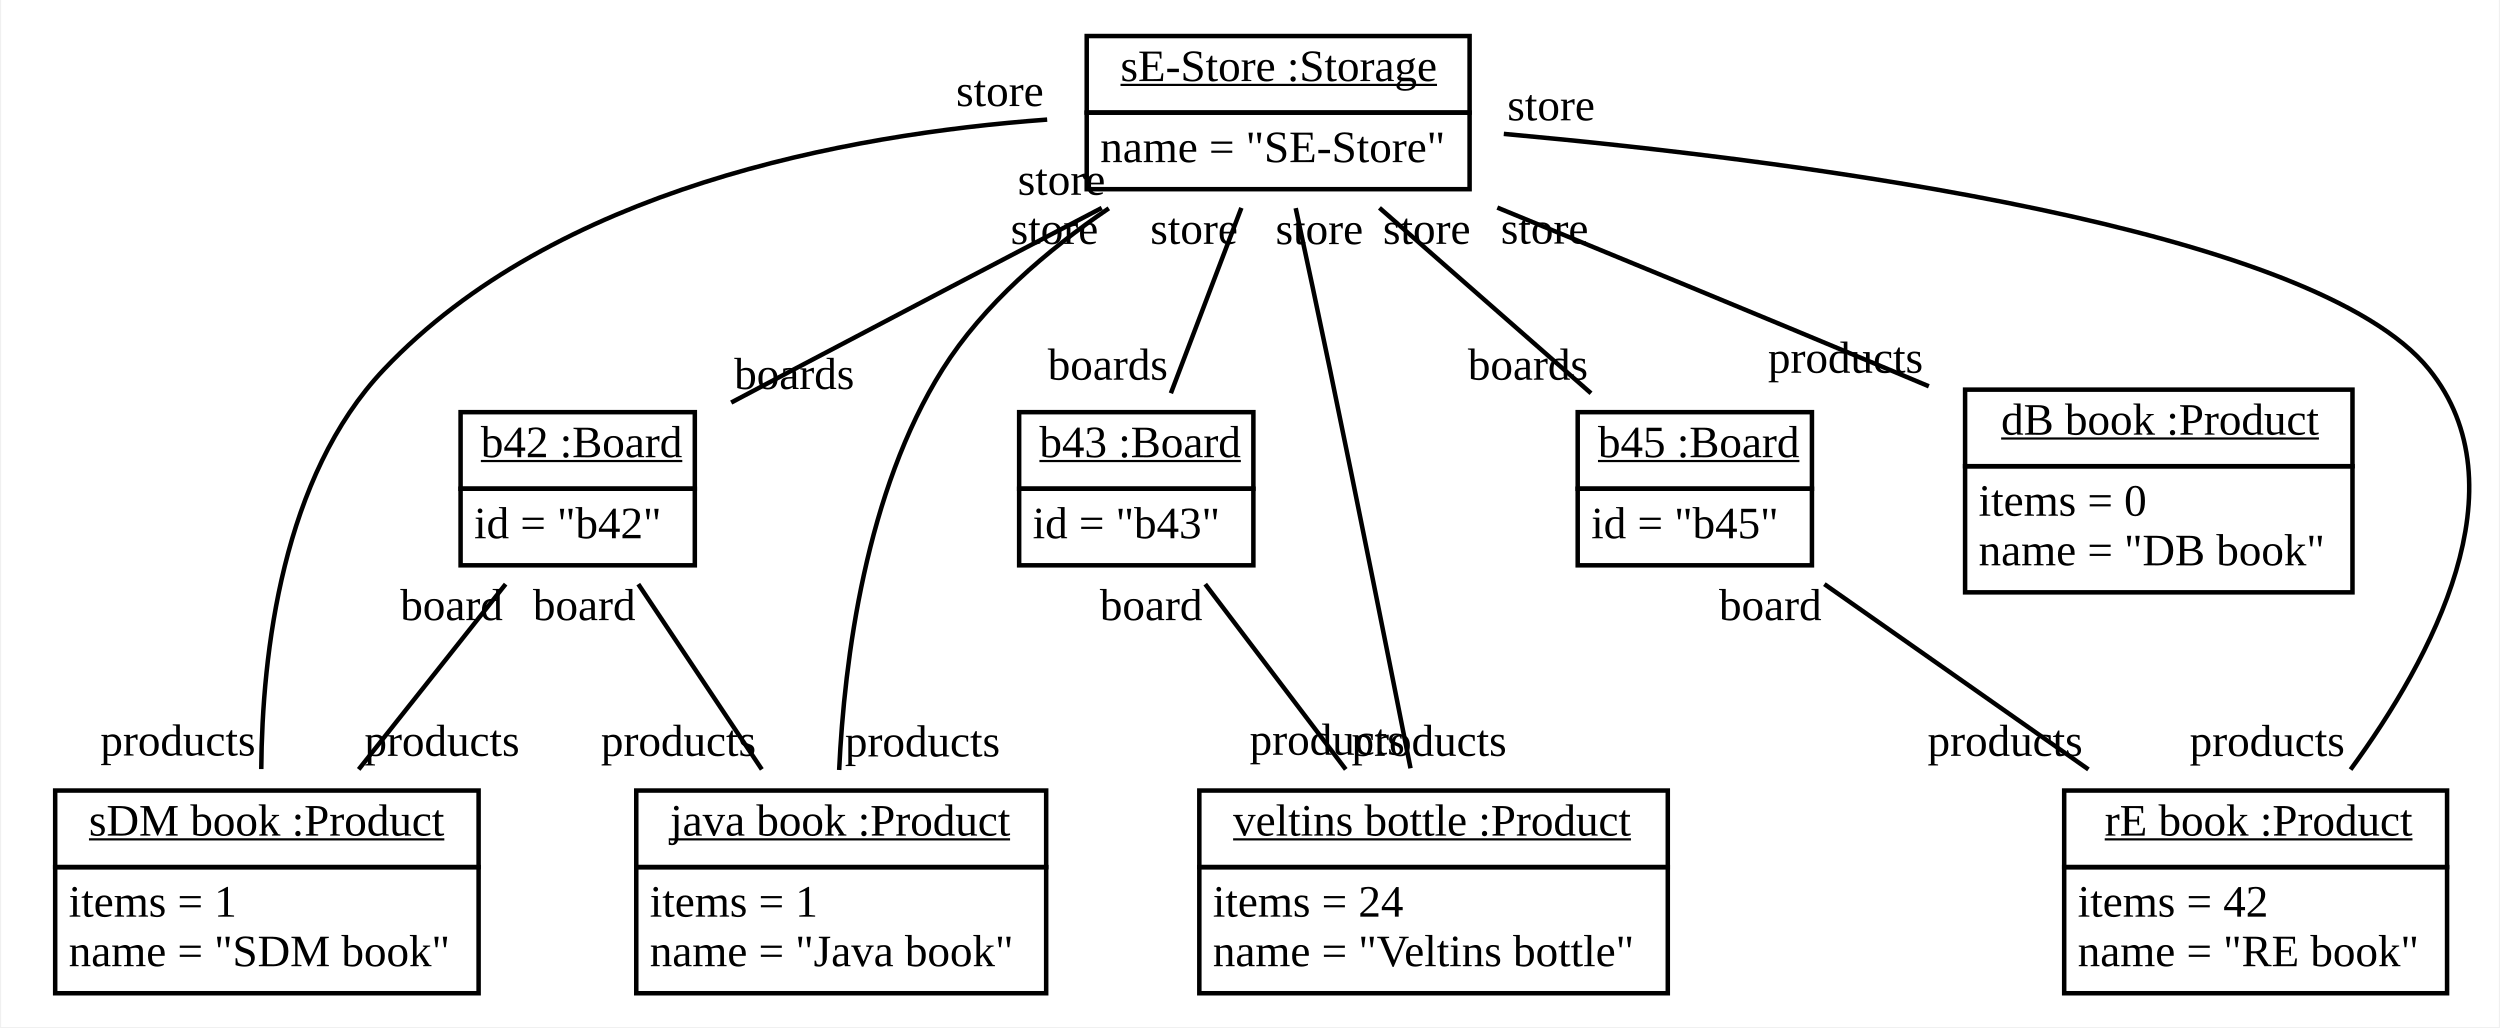
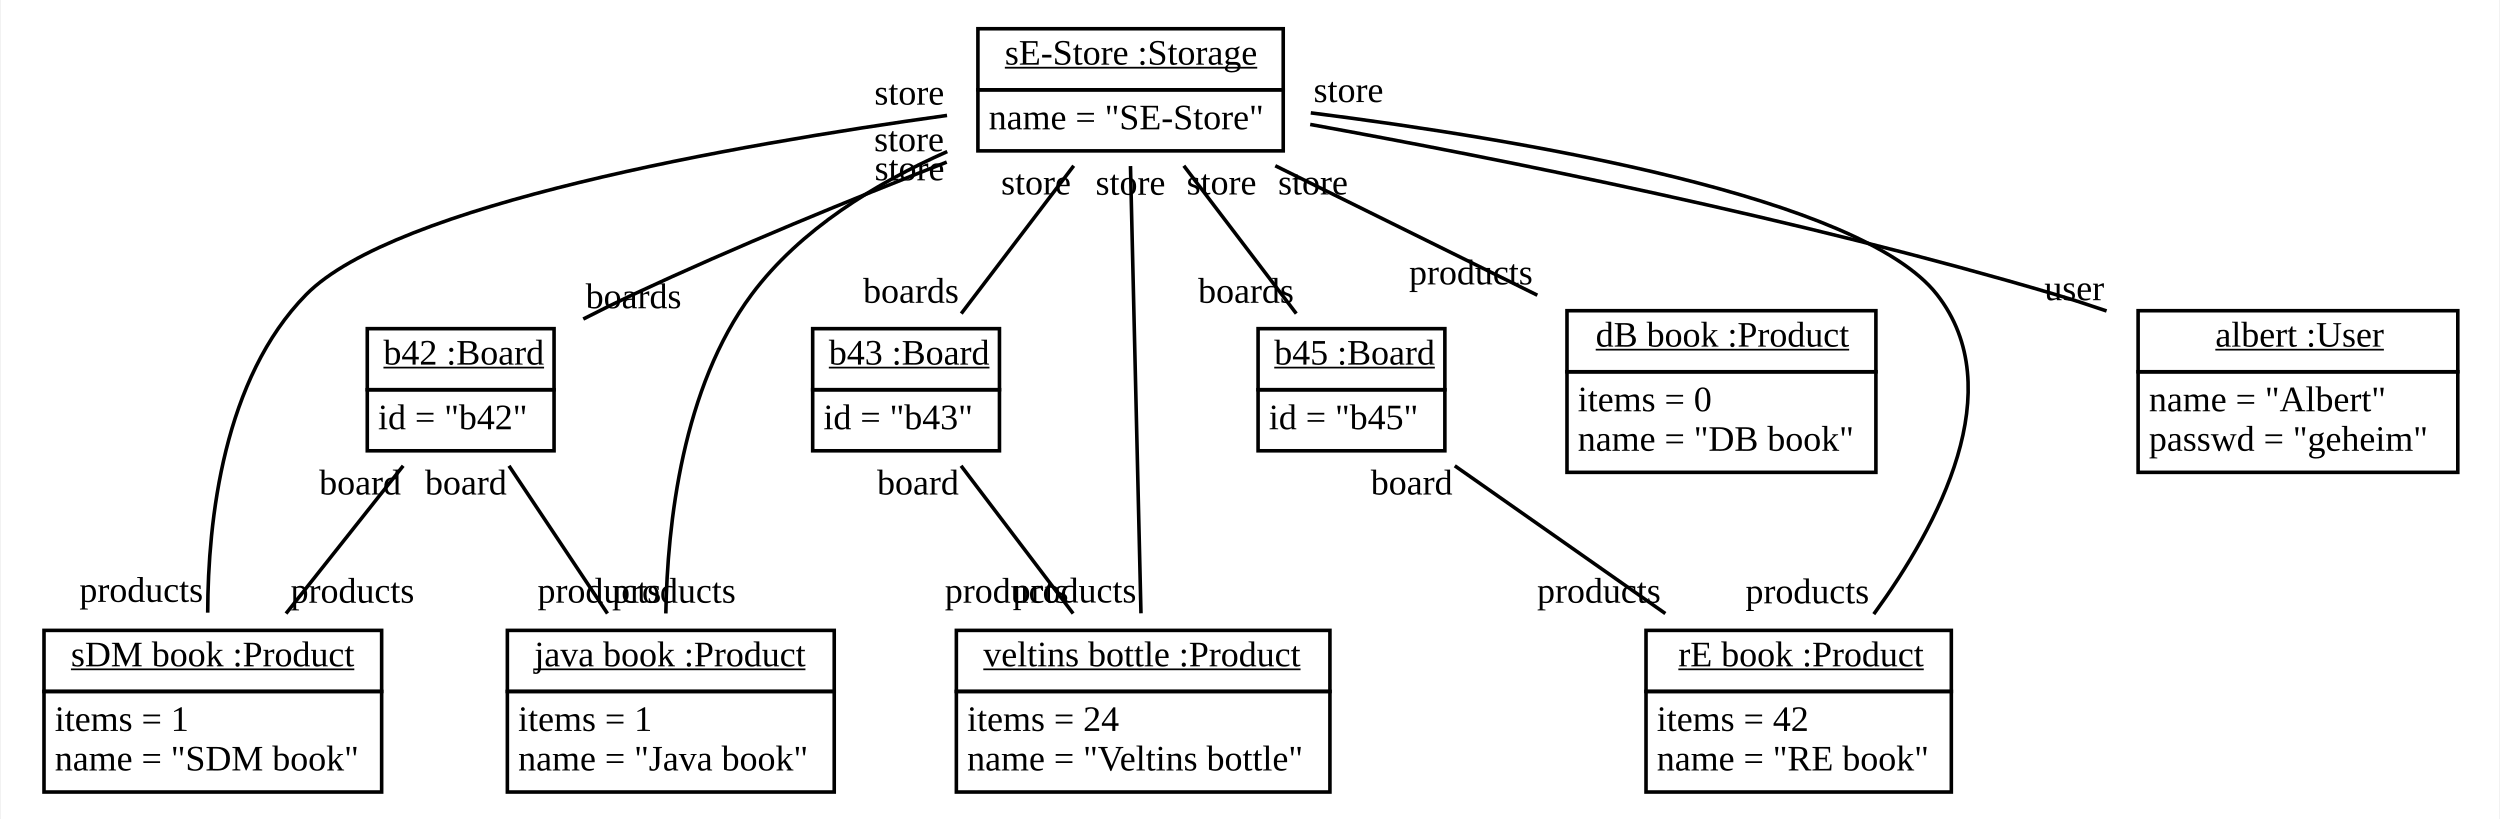
- <svg xmlns="http://www.w3.org/2000/svg" width="555pt" height="228pt" viewBox="0.00 0.00 554.50 228.00">
+ <svg xmlns="http://www.w3.org/2000/svg" width="696pt" height="228pt" viewBox="0.00 0.00 695.50 228.00">
  <g id="graph0" class="graph" transform="scale(1 1) rotate(0) translate(4 224)">
-     <polygon fill="white" stroke="none" points="-4,4 -4,-224 550.5,-224 550.5,4 -4,4" />
+     <polygon fill="white" stroke="none" points="-4,4 -4,-224 691.5,-224 691.5,4 -4,4" />
    <g id="node1" class="node">
-       <polygon fill="none" stroke="black" points="237,-199 237,-216 322,-216 322,-199 237,-199" />
-       <text text-anchor="start" x="244.5" y="-206" font-family="Times New Roman,serif" text-decoration="underline" font-size="10.00">sE-Store :Storage</text>
-       <polygon fill="none" stroke="black" points="237,-182 237,-199 322,-199 322,-182 237,-182" />
-       <text text-anchor="start" x="240" y="-188" font-family="Times New Roman,serif" font-size="10.00">  name = "SE-Store"</text>
+       <polygon fill="none" stroke="black" points="268,-199 268,-216 353,-216 353,-199 268,-199" />
+       <text text-anchor="start" x="275.5" y="-206" font-family="Times New Roman,serif" text-decoration="underline" font-size="10.00">sE-Store :Storage</text>
+       <polygon fill="none" stroke="black" points="268,-182 268,-199 353,-199 353,-182 268,-182" />
+       <text text-anchor="start" x="271" y="-188" font-family="Times New Roman,serif" font-size="10.00">  name = "SE-Store"</text>
    </g>
    <g id="node2" class="node">
      <polygon fill="none" stroke="black" points="98,-115.5 98,-132.5 150,-132.5 150,-115.5 98,-115.5" />
      <text text-anchor="start" x="102.5" y="-122.5" font-family="Times New Roman,serif" text-decoration="underline" font-size="10.00">b42 :Board</text>
      <polygon fill="none" stroke="black" points="98,-98.5 98,-115.5 150,-115.5 150,-98.5 98,-98.5" />
      <text text-anchor="start" x="101" y="-104.5" font-family="Times New Roman,serif" font-size="10.00">  id = "b42"</text>
    </g>
    <g id="edge1" class="edge">
-       <path fill="none" stroke="black" d="M240.339,-177.839C219.988,-167.208 194.626,-153.931 172,-142 167.493,-139.623 162.751,-137.115 158.075,-134.635" />
-       <text text-anchor="middle" x="172.075" y="-137.635" font-family="Times New Roman,serif" font-size="10.00">boards</text>
-       <text text-anchor="middle" x="229.839" y="-169.839" font-family="Times New Roman,serif" font-size="10.00">store</text>
+       <path fill="none" stroke="black" d="M259.32,-178.877C232.994,-168.582 200.464,-155.293 172,-142 167.469,-139.884 162.756,-137.551 158.132,-135.182" />
+       <text text-anchor="middle" x="172.132" y="-138.182" font-family="Times New Roman,serif" font-size="10.00">boards</text>
+       <text text-anchor="middle" x="248.82" y="-181.877" font-family="Times New Roman,serif" font-size="10.00">store</text>
    </g>
    <g id="node3" class="node">
      <polygon fill="none" stroke="black" points="222,-115.5 222,-132.5 274,-132.5 274,-115.5 222,-115.5" />
      <text text-anchor="start" x="226.5" y="-122.5" font-family="Times New Roman,serif" text-decoration="underline" font-size="10.00">b43 :Board</text>
      <polygon fill="none" stroke="black" points="222,-98.5 222,-115.5 274,-115.5 274,-98.5 222,-98.5" />
      <text text-anchor="start" x="225" y="-104.5" font-family="Times New Roman,serif" font-size="10.00">  id = "b43"</text>
    </g>
    <g id="edge2" class="edge">
-       <path fill="none" stroke="black" d="M271.337,-177.854C266.568,-165.315 260.455,-149.245 255.682,-136.697" />
-       <text text-anchor="middle" x="241.682" y="-139.697" font-family="Times New Roman,serif" font-size="10.00">boards</text>
-       <text text-anchor="middle" x="260.837" y="-169.854" font-family="Times New Roman,serif" font-size="10.00">store</text>
+       <path fill="none" stroke="black" d="M294.674,-177.854C285.136,-165.315 272.91,-149.245 263.364,-136.697" />
+       <text text-anchor="middle" x="249.364" y="-139.697" font-family="Times New Roman,serif" font-size="10.00">boards</text>
+       <text text-anchor="middle" x="284.174" y="-169.854" font-family="Times New Roman,serif" font-size="10.00">store</text>
    </g>
    <g id="node4" class="node">
      <polygon fill="none" stroke="black" points="346,-115.5 346,-132.5 398,-132.5 398,-115.5 346,-115.5" />
      <text text-anchor="start" x="350.5" y="-122.5" font-family="Times New Roman,serif" text-decoration="underline" font-size="10.00">b45 :Board</text>
      <polygon fill="none" stroke="black" points="346,-98.5 346,-115.5 398,-115.5 398,-98.5 346,-98.5" />
      <text text-anchor="start" x="349" y="-104.5" font-family="Times New Roman,serif" font-size="10.00">  id = "b45"</text>
    </g>
    <g id="edge3" class="edge">
-       <path fill="none" stroke="black" d="M301.989,-177.854C316.297,-165.315 334.635,-149.245 348.953,-136.697" />
-       <text text-anchor="middle" x="334.953" y="-139.697" font-family="Times New Roman,serif" font-size="10.00">boards</text>
-       <text text-anchor="middle" x="312.489" y="-169.854" font-family="Times New Roman,serif" font-size="10.00">store</text>
+       <path fill="none" stroke="black" d="M325.326,-177.854C334.864,-165.315 347.09,-149.245 356.636,-136.697" />
+       <text text-anchor="middle" x="342.636" y="-139.697" font-family="Times New Roman,serif" font-size="10.00">boards</text>
+       <text text-anchor="middle" x="335.826" y="-169.854" font-family="Times New Roman,serif" font-size="10.00">store</text>
    </g>
    <g id="node5" class="node">
      <polygon fill="none" stroke="black" points="8,-31.5 8,-48.5 102,-48.5 102,-31.5 8,-31.5" />
      <text text-anchor="start" x="15.5" y="-38.5" font-family="Times New Roman,serif" text-decoration="underline" font-size="10.00">sDM book :Product</text>
      <polygon fill="none" stroke="black" points="8,-3.5 8,-31.5 102,-31.5 102,-3.5 8,-3.5" />
      <text text-anchor="start" x="11" y="-20.5" font-family="Times New Roman,serif" font-size="10.00">  items = 1</text>
      <text text-anchor="start" x="11" y="-9.5" font-family="Times New Roman,serif" font-size="10.00">  name = "SDM book"</text>
    </g>
    <g id="edge4" class="edge">
-       <path fill="none" stroke="black" d="M228.222,-197.452C183.245,-194.143 118.992,-182.035 81,-142 58.409,-118.194 53.949,-79.044 53.751,-53.266" />
-       <text text-anchor="middle" x="35.251" y="-56.266" font-family="Times New Roman,serif" font-size="10.00">products</text>
-       <text text-anchor="middle" x="217.722" y="-200.452" font-family="Times New Roman,serif" font-size="10.00">store</text>
+       <path fill="none" stroke="black" d="M259.404,-191.866C199.746,-183.602 105.575,-166.985 81,-142 57.986,-118.602 53.636,-79.347 53.576,-53.434" />
+       <text text-anchor="middle" x="35.076" y="-56.434" font-family="Times New Roman,serif" font-size="10.00">products</text>
+       <text text-anchor="middle" x="248.904" y="-194.866" font-family="Times New Roman,serif" font-size="10.00">store</text>
    </g>
    <g id="node6" class="node">
      <polygon fill="none" stroke="black" points="137,-31.5 137,-48.5 228,-48.5 228,-31.5 137,-31.5" />
      <text text-anchor="start" x="144.5" y="-38.5" font-family="Times New Roman,serif" text-decoration="underline" font-size="10.00">java book :Product</text>
      <polygon fill="none" stroke="black" points="137,-3.5 137,-31.5 228,-31.5 228,-3.5 137,-3.5" />
      <text text-anchor="start" x="140" y="-20.5" font-family="Times New Roman,serif" font-size="10.00">  items = 1</text>
      <text text-anchor="start" x="140" y="-9.5" font-family="Times New Roman,serif" font-size="10.00">  name = "Java book"</text>
    </g>
    <g id="edge5" class="edge">
-       <path fill="none" stroke="black" d="M241.907,-177.75C228.328,-168.551 214.08,-156.464 205,-142 187.967,-114.868 183.198,-77.612 182.043,-53.063" />
-       <text text-anchor="middle" x="200.543" y="-56.063" font-family="Times New Roman,serif" font-size="10.00">products</text>
-       <text text-anchor="middle" x="231.407" y="-180.75" font-family="Times New Roman,serif" font-size="10.00">store</text>
+       <path fill="none" stroke="black" d="M259.462,-181.805C239.663,-173.021 218.502,-160.152 205,-142 185.76,-116.133 181.547,-78.228 181.117,-53.218" />
+       <text text-anchor="middle" x="162.617" y="-56.218" font-family="Times New Roman,serif" font-size="10.00">products</text>
+       <text text-anchor="middle" x="248.962" y="-173.805" font-family="Times New Roman,serif" font-size="10.00">store</text>
    </g>
    <g id="node7" class="node">
      <polygon fill="none" stroke="black" points="262,-31.5 262,-48.5 366,-48.5 366,-31.5 262,-31.5" />
      <text text-anchor="start" x="269.5" y="-38.5" font-family="Times New Roman,serif" text-decoration="underline" font-size="10.00">veltins bottle :Product</text>
      <polygon fill="none" stroke="black" points="262,-3.5 262,-31.5 366,-31.5 366,-3.5 262,-3.5" />
      <text text-anchor="start" x="265" y="-20.5" font-family="Times New Roman,serif" font-size="10.00">  items = 24</text>
      <text text-anchor="start" x="265" y="-9.5" font-family="Times New Roman,serif" font-size="10.00">  name = "Veltins bottle"</text>
    </g>
    <g id="edge6" class="edge">
-       <path fill="none" stroke="black" d="M283.395,-177.795C285.694,-167.152 288.535,-153.877 291,-142 297.305,-111.626 304.289,-76.66 308.888,-53.44" />
-       <text text-anchor="middle" x="290.388" y="-56.44" font-family="Times New Roman,serif" font-size="10.00">products</text>
-       <text text-anchor="middle" x="288.645" y="-169.795" font-family="Times New Roman,serif" font-size="10.00">store</text>
+       <path fill="none" stroke="black" d="M310.475,-177.772C311.203,-146.722 312.596,-87.339 313.396,-53.256" />
+       <text text-anchor="middle" x="294.896" y="-56.256" font-family="Times New Roman,serif" font-size="10.00">products</text>
+       <text text-anchor="middle" x="310.475" y="-169.772" font-family="Times New Roman,serif" font-size="10.00">store</text>
    </g>
    <g id="node8" class="node">
      <polygon fill="none" stroke="black" points="432,-120.5 432,-137.5 518,-137.5 518,-120.5 432,-120.5" />
      <text text-anchor="start" x="440" y="-127.5" font-family="Times New Roman,serif" text-decoration="underline" font-size="10.00">dB book :Product</text>
      <polygon fill="none" stroke="black" points="432,-92.5 432,-120.5 518,-120.5 518,-92.5 432,-92.5" />
      <text text-anchor="start" x="435" y="-109.5" font-family="Times New Roman,serif" font-size="10.00">  items = 0</text>
      <text text-anchor="start" x="435" y="-98.5" font-family="Times New Roman,serif" font-size="10.00">  name = "DB book"</text>
    </g>
    <g id="edge7" class="edge">
-       <path fill="none" stroke="black" d="M328.156,-177.915C354.027,-167.305 386.262,-154.023 415,-142 417.924,-140.777 420.925,-139.516 423.953,-138.241" />
-       <text text-anchor="middle" x="405.453" y="-141.241" font-family="Times New Roman,serif" font-size="10.00">products</text>
-       <text text-anchor="middle" x="338.656" y="-169.915" font-family="Times New Roman,serif" font-size="10.00">store</text>
+       <path fill="none" stroke="black" d="M350.787,-177.854C372.831,-166.965 400.269,-153.413 423.745,-141.817" />
+       <text text-anchor="middle" x="405.245" y="-144.817" font-family="Times New Roman,serif" font-size="10.00">products</text>
+       <text text-anchor="middle" x="361.287" y="-169.854" font-family="Times New Roman,serif" font-size="10.00">store</text>
    </g>
    <g id="node9" class="node">
      <polygon fill="none" stroke="black" points="454,-31.5 454,-48.5 539,-48.5 539,-31.5 454,-31.5" />
      <text text-anchor="start" x="463" y="-38.5" font-family="Times New Roman,serif" text-decoration="underline" font-size="10.00">rE book :Product</text>
      <polygon fill="none" stroke="black" points="454,-3.5 454,-31.5 539,-31.5 539,-3.5 454,-3.5" />
      <text text-anchor="start" x="457" y="-20.5" font-family="Times New Roman,serif" font-size="10.00">  items = 42</text>
      <text text-anchor="start" x="457" y="-9.5" font-family="Times New Roman,serif" font-size="10.00">  name = "RE book"</text>
    </g>
    <g id="edge8" class="edge">
-       <path fill="none" stroke="black" d="M329.594,-194.279C396.721,-188.17 509.718,-173.41 535,-142 555.936,-115.989 535.821,-78.119 517.572,-53.156" />
-       <text text-anchor="middle" x="499.072" y="-56.156" font-family="Times New Roman,serif" font-size="10.00">products</text>
-       <text text-anchor="middle" x="340.094" y="-197.279" font-family="Times New Roman,serif" font-size="10.00">store</text>
+       <path fill="none" stroke="black" d="M360.672,-192.58C420.261,-185.04 513.774,-169.156 535,-142 555.562,-115.693 535.538,-77.895 517.411,-53.028" />
+       <text text-anchor="middle" x="498.911" y="-56.028" font-family="Times New Roman,serif" font-size="10.00">products</text>
+       <text text-anchor="middle" x="371.172" y="-195.58" font-family="Times New Roman,serif" font-size="10.00">store</text>
+     </g>
+     <g id="node10" class="node">
+       <polygon fill="none" stroke="black" points="591,-120.5 591,-137.5 680,-137.5 680,-120.5 591,-120.5" />
+       <text text-anchor="start" x="612.5" y="-127.5" font-family="Times New Roman,serif" text-decoration="underline" font-size="10.00">albert :User</text>
+       <polygon fill="none" stroke="black" points="591,-92.5 591,-120.5 680,-120.5 680,-92.5 591,-92.5" />
+       <text text-anchor="start" x="594" y="-109.5" font-family="Times New Roman,serif" font-size="10.00">  name = "Albert"</text>
+       <text text-anchor="start" x="594" y="-98.5" font-family="Times New Roman,serif" font-size="10.00">  passwd = "geheim"</text>
    </g>
    <g id="edge9" class="edge">
+       <path fill="none" stroke="black" d="M360.506,-189.357C412.932,-179.846 497.041,-163.075 568,-142 572.653,-140.618 577.443,-139.065 582.221,-137.426" />
+       <text text-anchor="middle" x="573.221" y="-140.426" font-family="Times New Roman,serif" font-size="10.00">user</text>
+       <text text-anchor="middle" x="362.006" y="-181.357" font-family="Times New Roman,serif" font-size="10.00"> </text>
+     </g>
+     <g id="edge10" class="edge">
      <path fill="none" stroke="black" d="M107.997,-94.322C98.283,-82.074 85.791,-66.324 75.376,-53.191" />
      <text text-anchor="middle" x="93.876" y="-56.191" font-family="Times New Roman,serif" font-size="10.00">products</text>
      <text text-anchor="middle" x="95.997" y="-86.322" font-family="Times New Roman,serif" font-size="10.00">board</text>
    </g>
-     <g id="edge10" class="edge">
+     <g id="edge11" class="edge">
      <path fill="none" stroke="black" d="M137.452,-94.322C145.617,-82.074 156.118,-66.324 164.873,-53.191" />
-       <text text-anchor="middle" x="146.373" y="-56.191" font-family="Times New Roman,serif" font-size="10.00">products</text>
+       <text text-anchor="middle" x="183.373" y="-56.191" font-family="Times New Roman,serif" font-size="10.00">products</text>
      <text text-anchor="middle" x="125.452" y="-86.322" font-family="Times New Roman,serif" font-size="10.00">board</text>
    </g>
-     <g id="edge11" class="edge">
+     <g id="edge12" class="edge">
      <path fill="none" stroke="black" d="M263.308,-94.322C272.599,-82.074 284.548,-66.324 294.51,-53.191" />
-       <text text-anchor="middle" x="313.01" y="-56.191" font-family="Times New Roman,serif" font-size="10.00">products</text>
+       <text text-anchor="middle" x="276.01" y="-56.191" font-family="Times New Roman,serif" font-size="10.00">products</text>
      <text text-anchor="middle" x="251.308" y="-86.322" font-family="Times New Roman,serif" font-size="10.00">board</text>
    </g>
-     <g id="edge12" class="edge">
+     <g id="edge13" class="edge">
      <path fill="none" stroke="black" d="M400.76,-94.322C418.217,-82.074 440.665,-66.324 459.383,-53.191" />
      <text text-anchor="middle" x="440.883" y="-56.191" font-family="Times New Roman,serif" font-size="10.00">products</text>
      <text text-anchor="middle" x="388.76" y="-86.322" font-family="Times New Roman,serif" font-size="10.00">board</text>
    </g>
  </g>
</svg>
